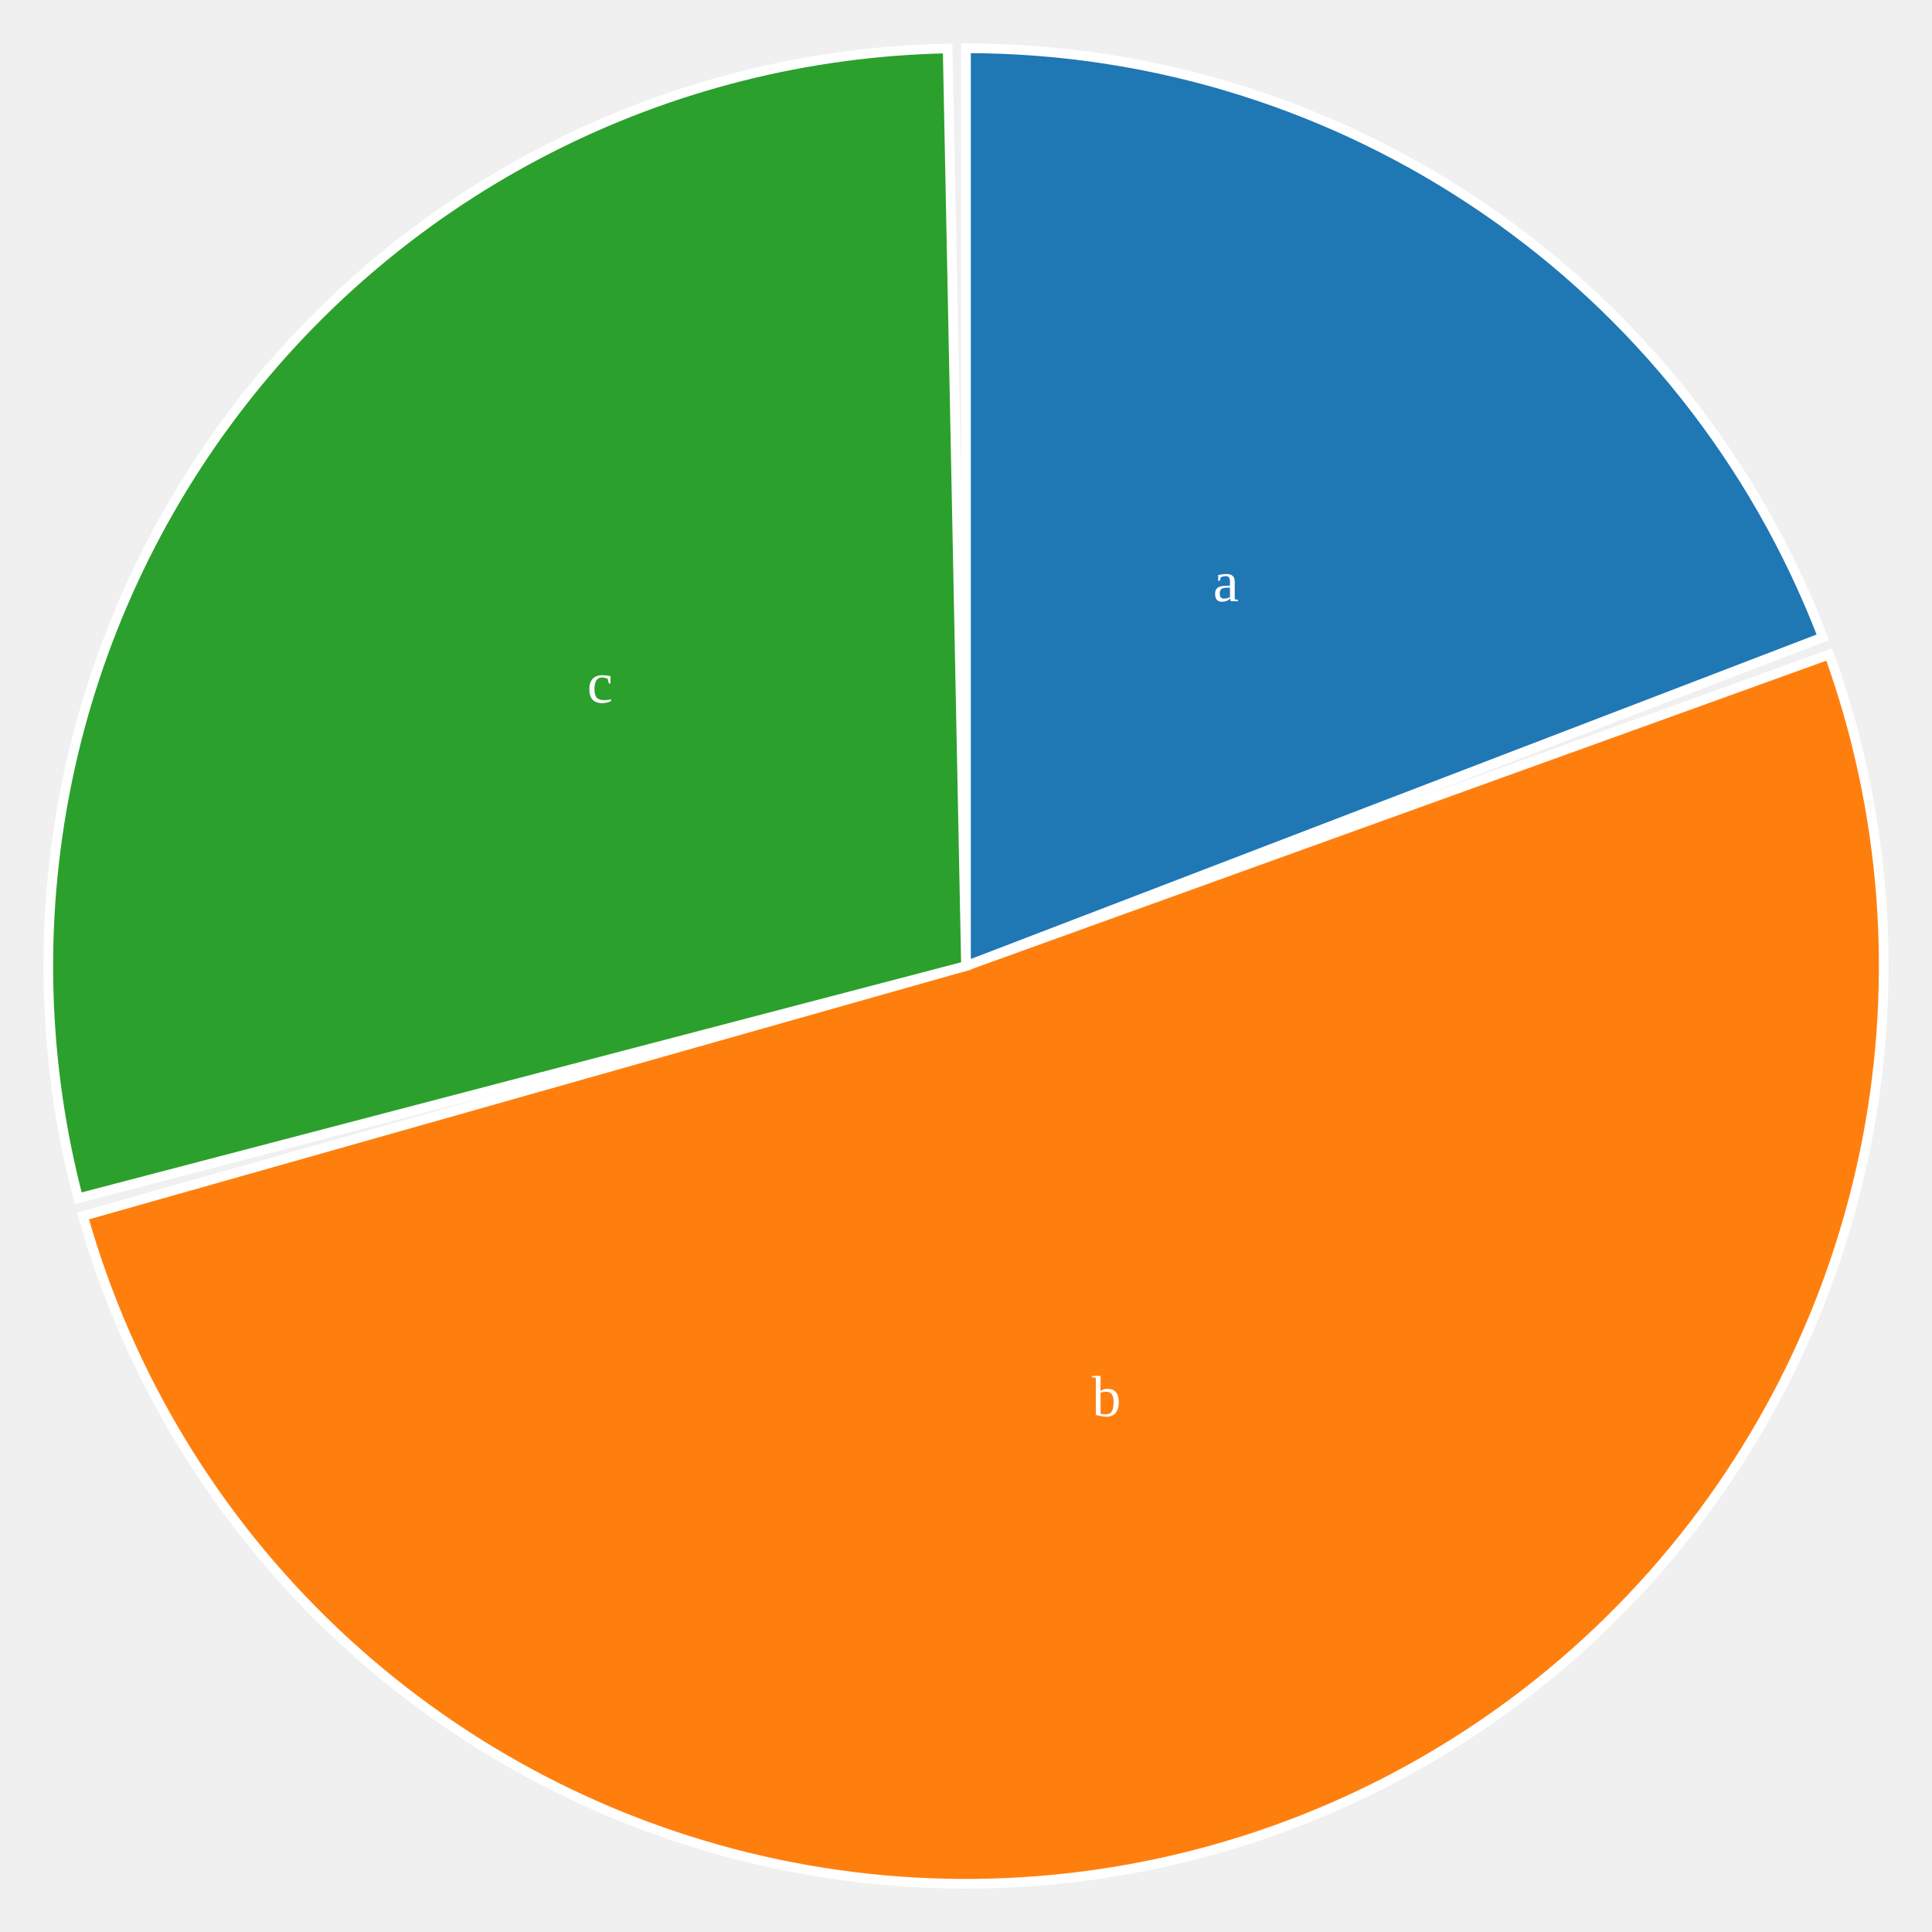
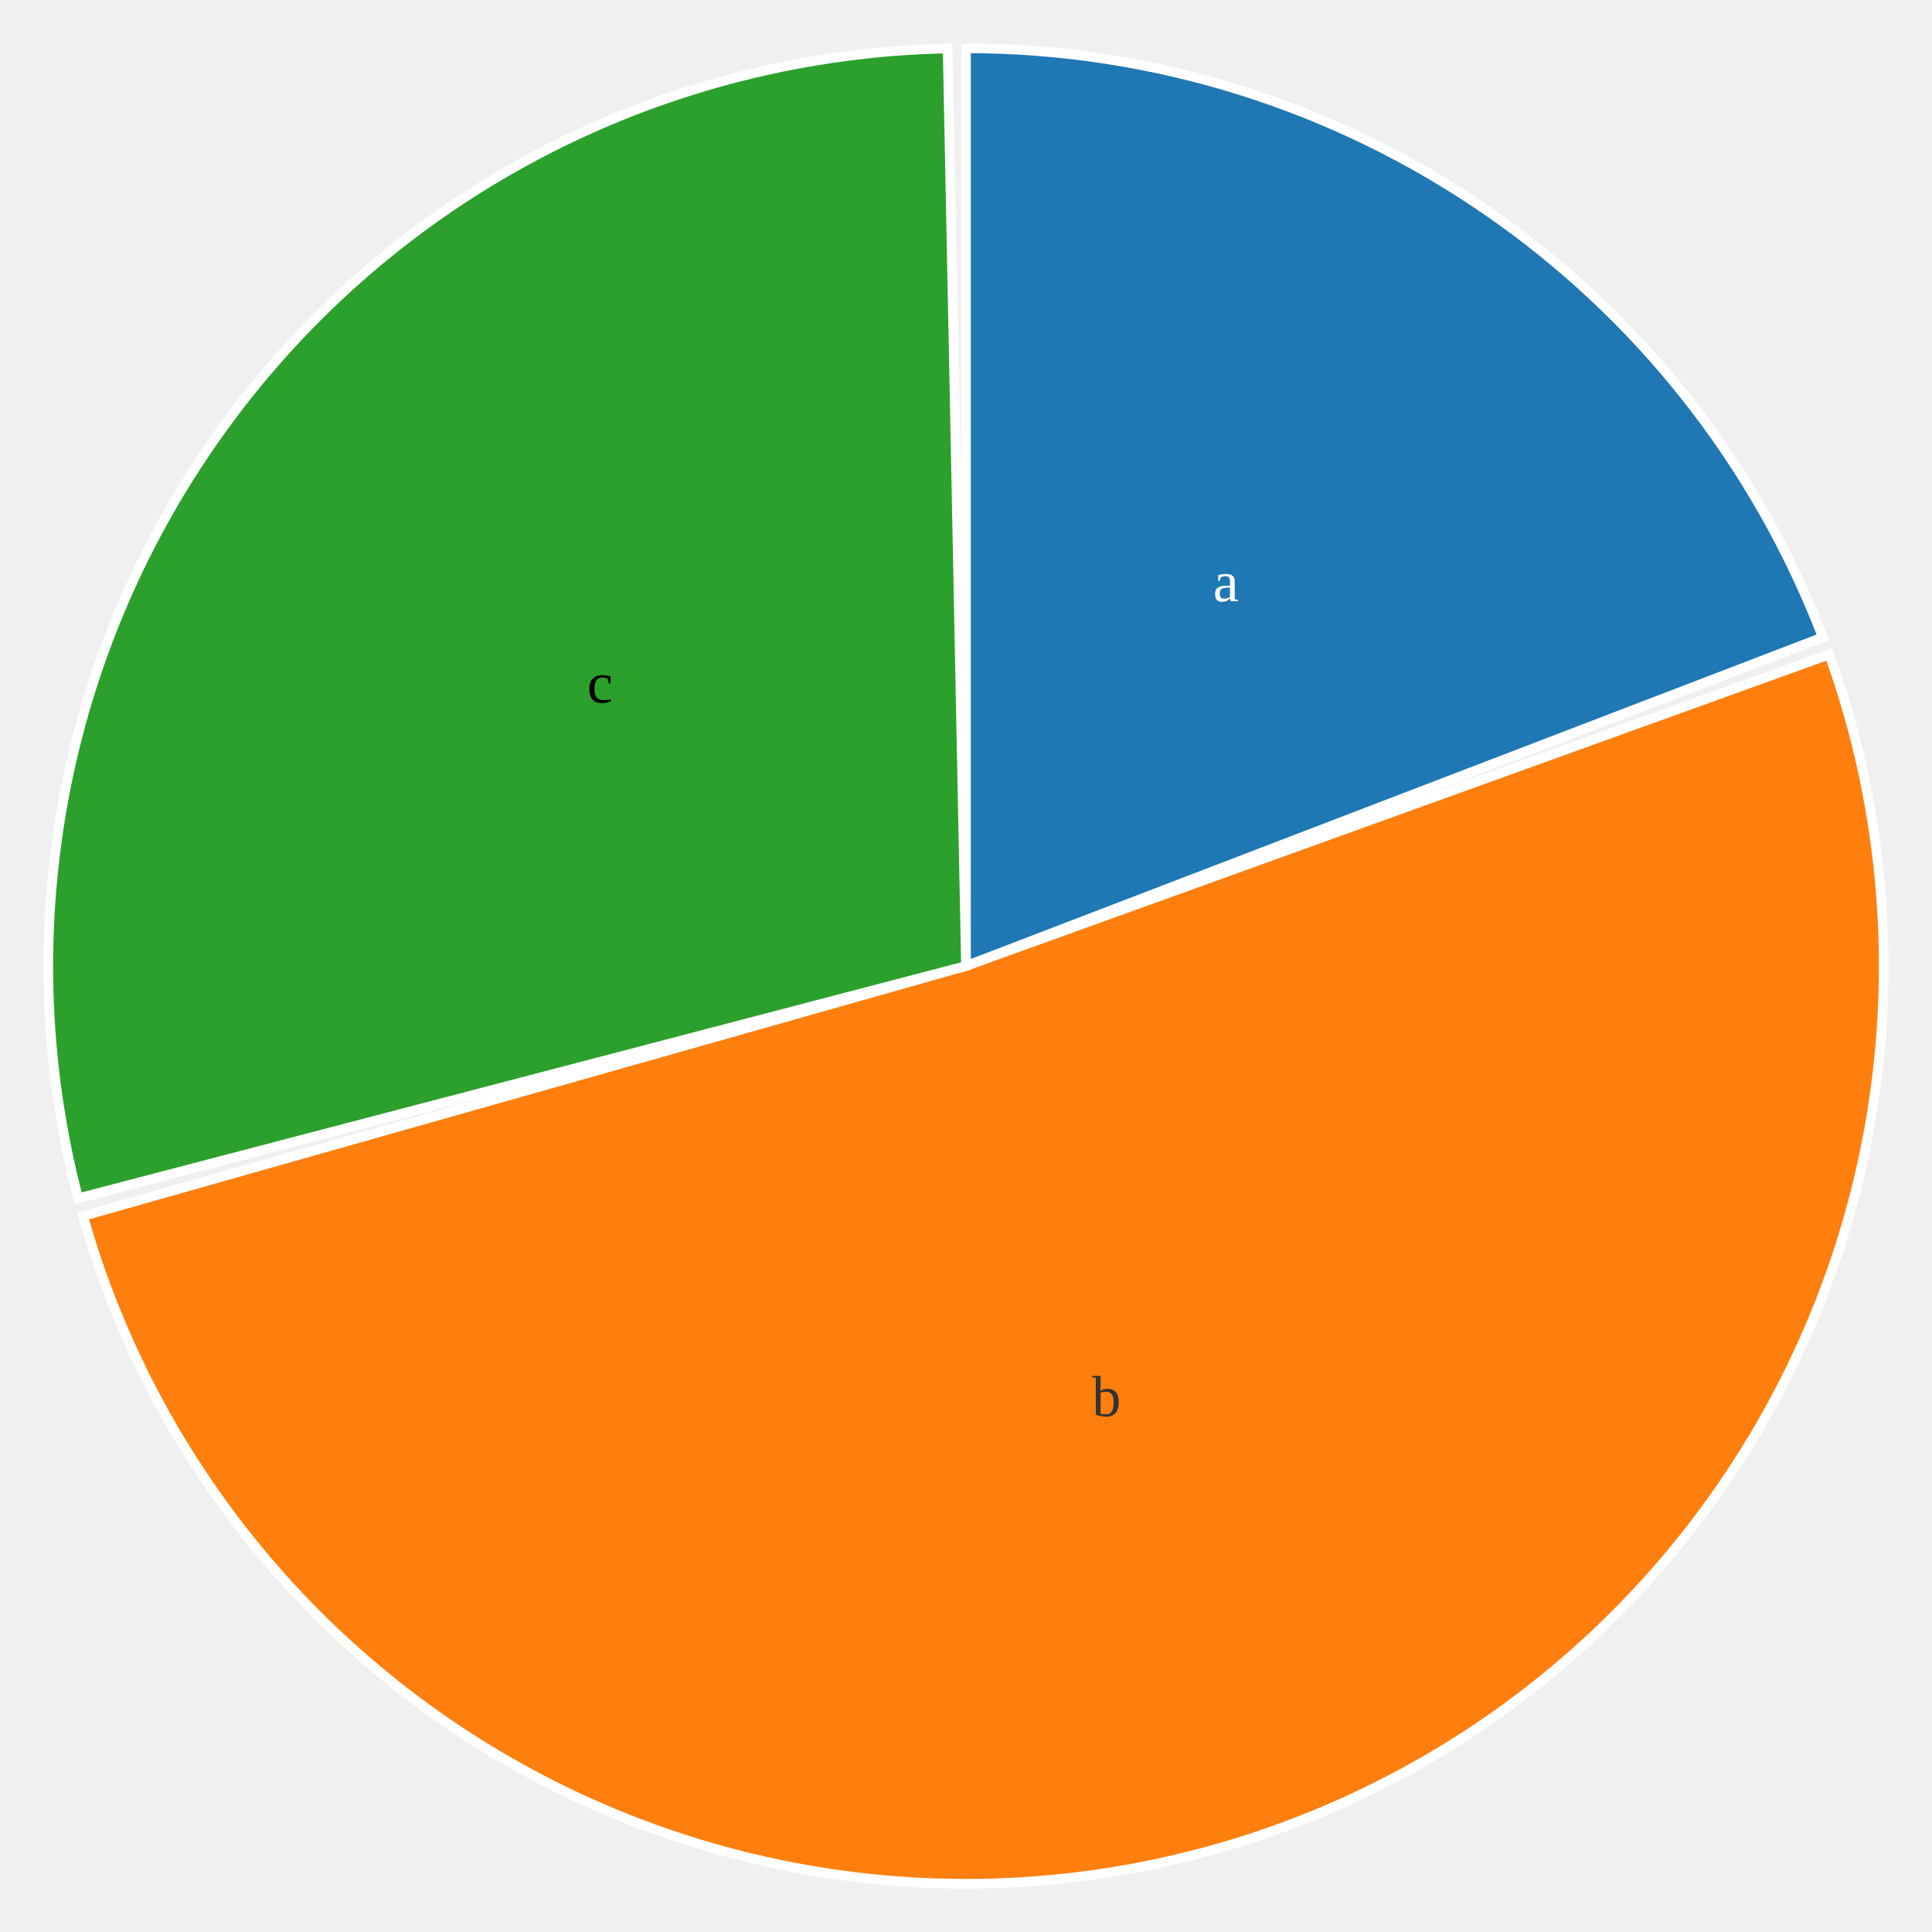
<svg width="400" height="400" font-family="var(--vis-font-family, sans-serif)" role="img" viewBox="0 0 400 400">
  <g transform="translate(200, 200)">
    <path d="M0,-190A190,190,0,0,1,177.395,-68.053L0,0Z" fill="#1f77b4" stroke="var(--vis-background, #ffffff)" stroke-width="2" />
-     <text x="53.817" y="-78.286" text-anchor="middle" dominant-baseline="middle" font-size="var(--vis-label-size, 12px)" fill="var(--vis-background, #ffffff)">a</text>
    <path d="M178.72,-64.491A190,190,0,1,1,-182.812,51.765L0,0Z" fill="#ff7f0e" stroke="var(--vis-background, #ffffff)" stroke-width="2" />
-     <text x="29.082" y="90.439" text-anchor="middle" dominant-baseline="middle" font-size="var(--vis-label-size, 12px)" fill="var(--vis-background, #ffffff)">b</text>
    <path d="M-183.811,48.099A190,190,0,0,1,-3.8,-189.962L0,0Z" fill="#2ca02c" stroke="var(--vis-background, #ffffff)" stroke-width="2" />
-     <text x="-75.775" y="-57.298" text-anchor="middle" dominant-baseline="middle" font-size="var(--vis-label-size, 12px)" fill="var(--vis-background, #ffffff)">c</text>
+     <text x="53.817" y="-78.286" text-anchor="middle" dominant-baseline="middle" font-size="var(--vis-label-size, 12px)" fill="#ffffff">a</text>
+     <text x="29.082" y="90.439" text-anchor="middle" dominant-baseline="middle" font-size="var(--vis-label-size, 12px)" fill="#333333">b</text>
+     <text x="-75.775" y="-57.298" text-anchor="middle" dominant-baseline="middle" font-size="var(--vis-label-size, 12px)" fill="#000000">c</text>
  </g>
</svg>
